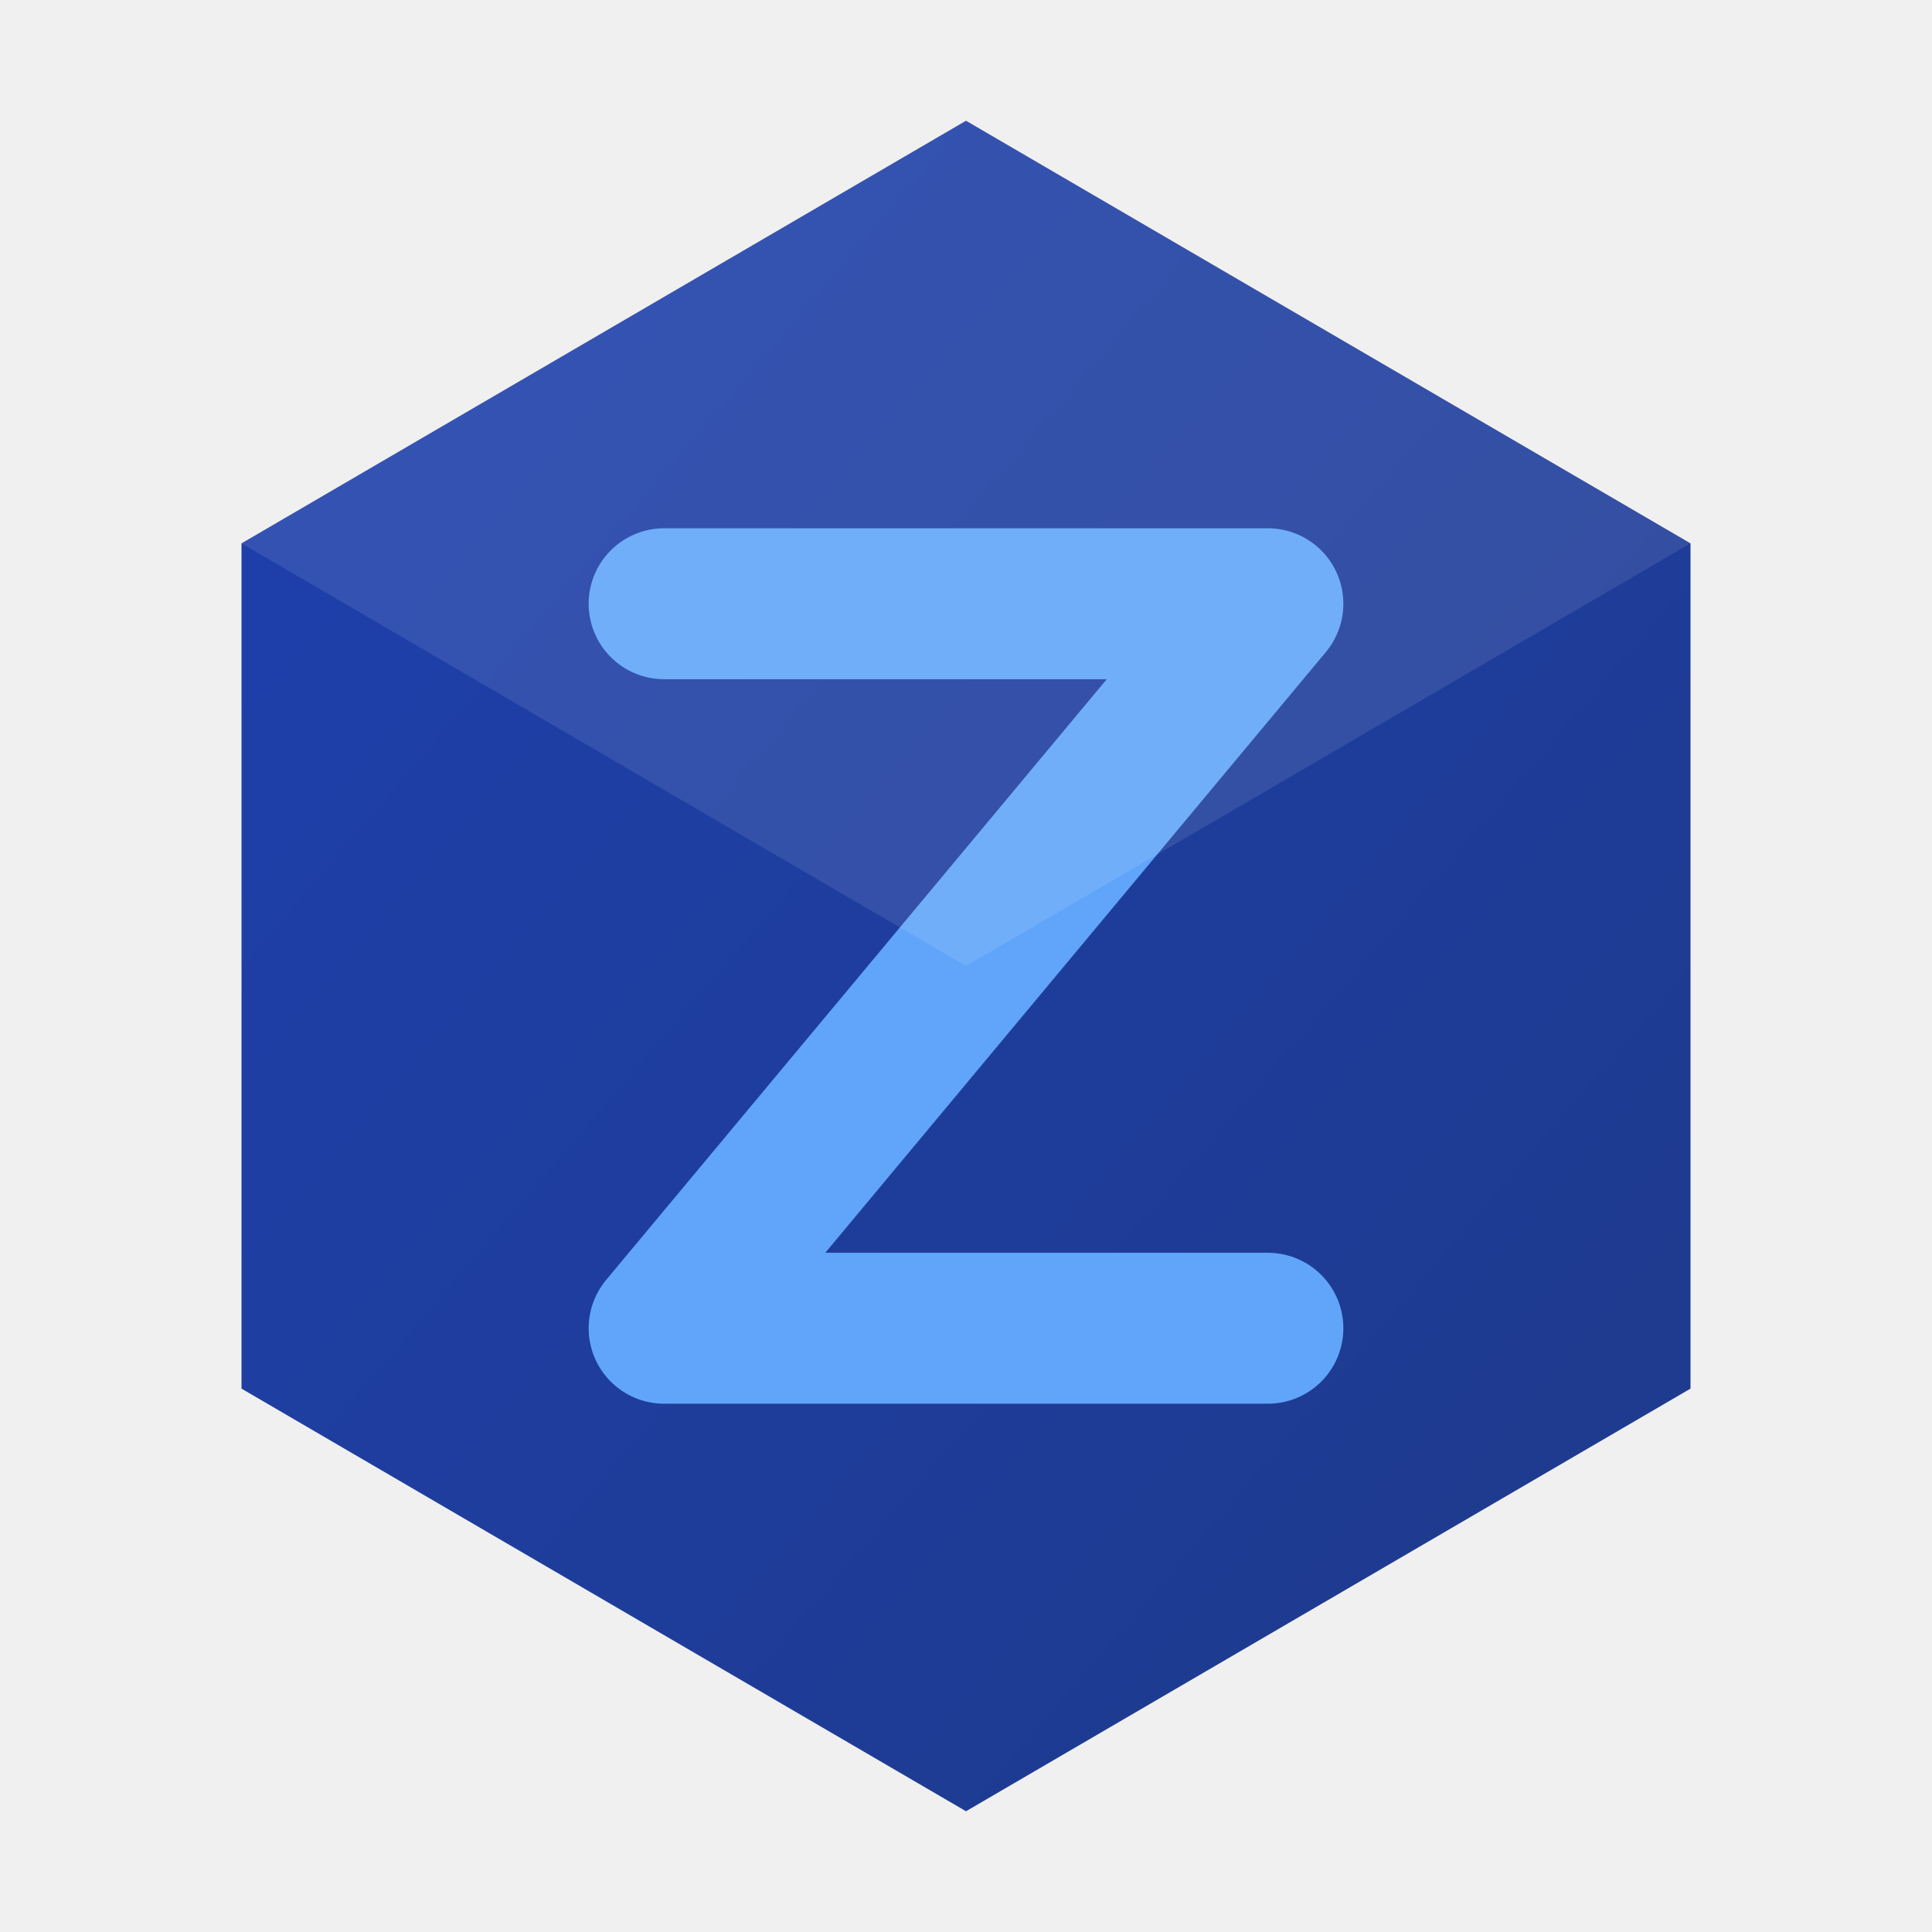
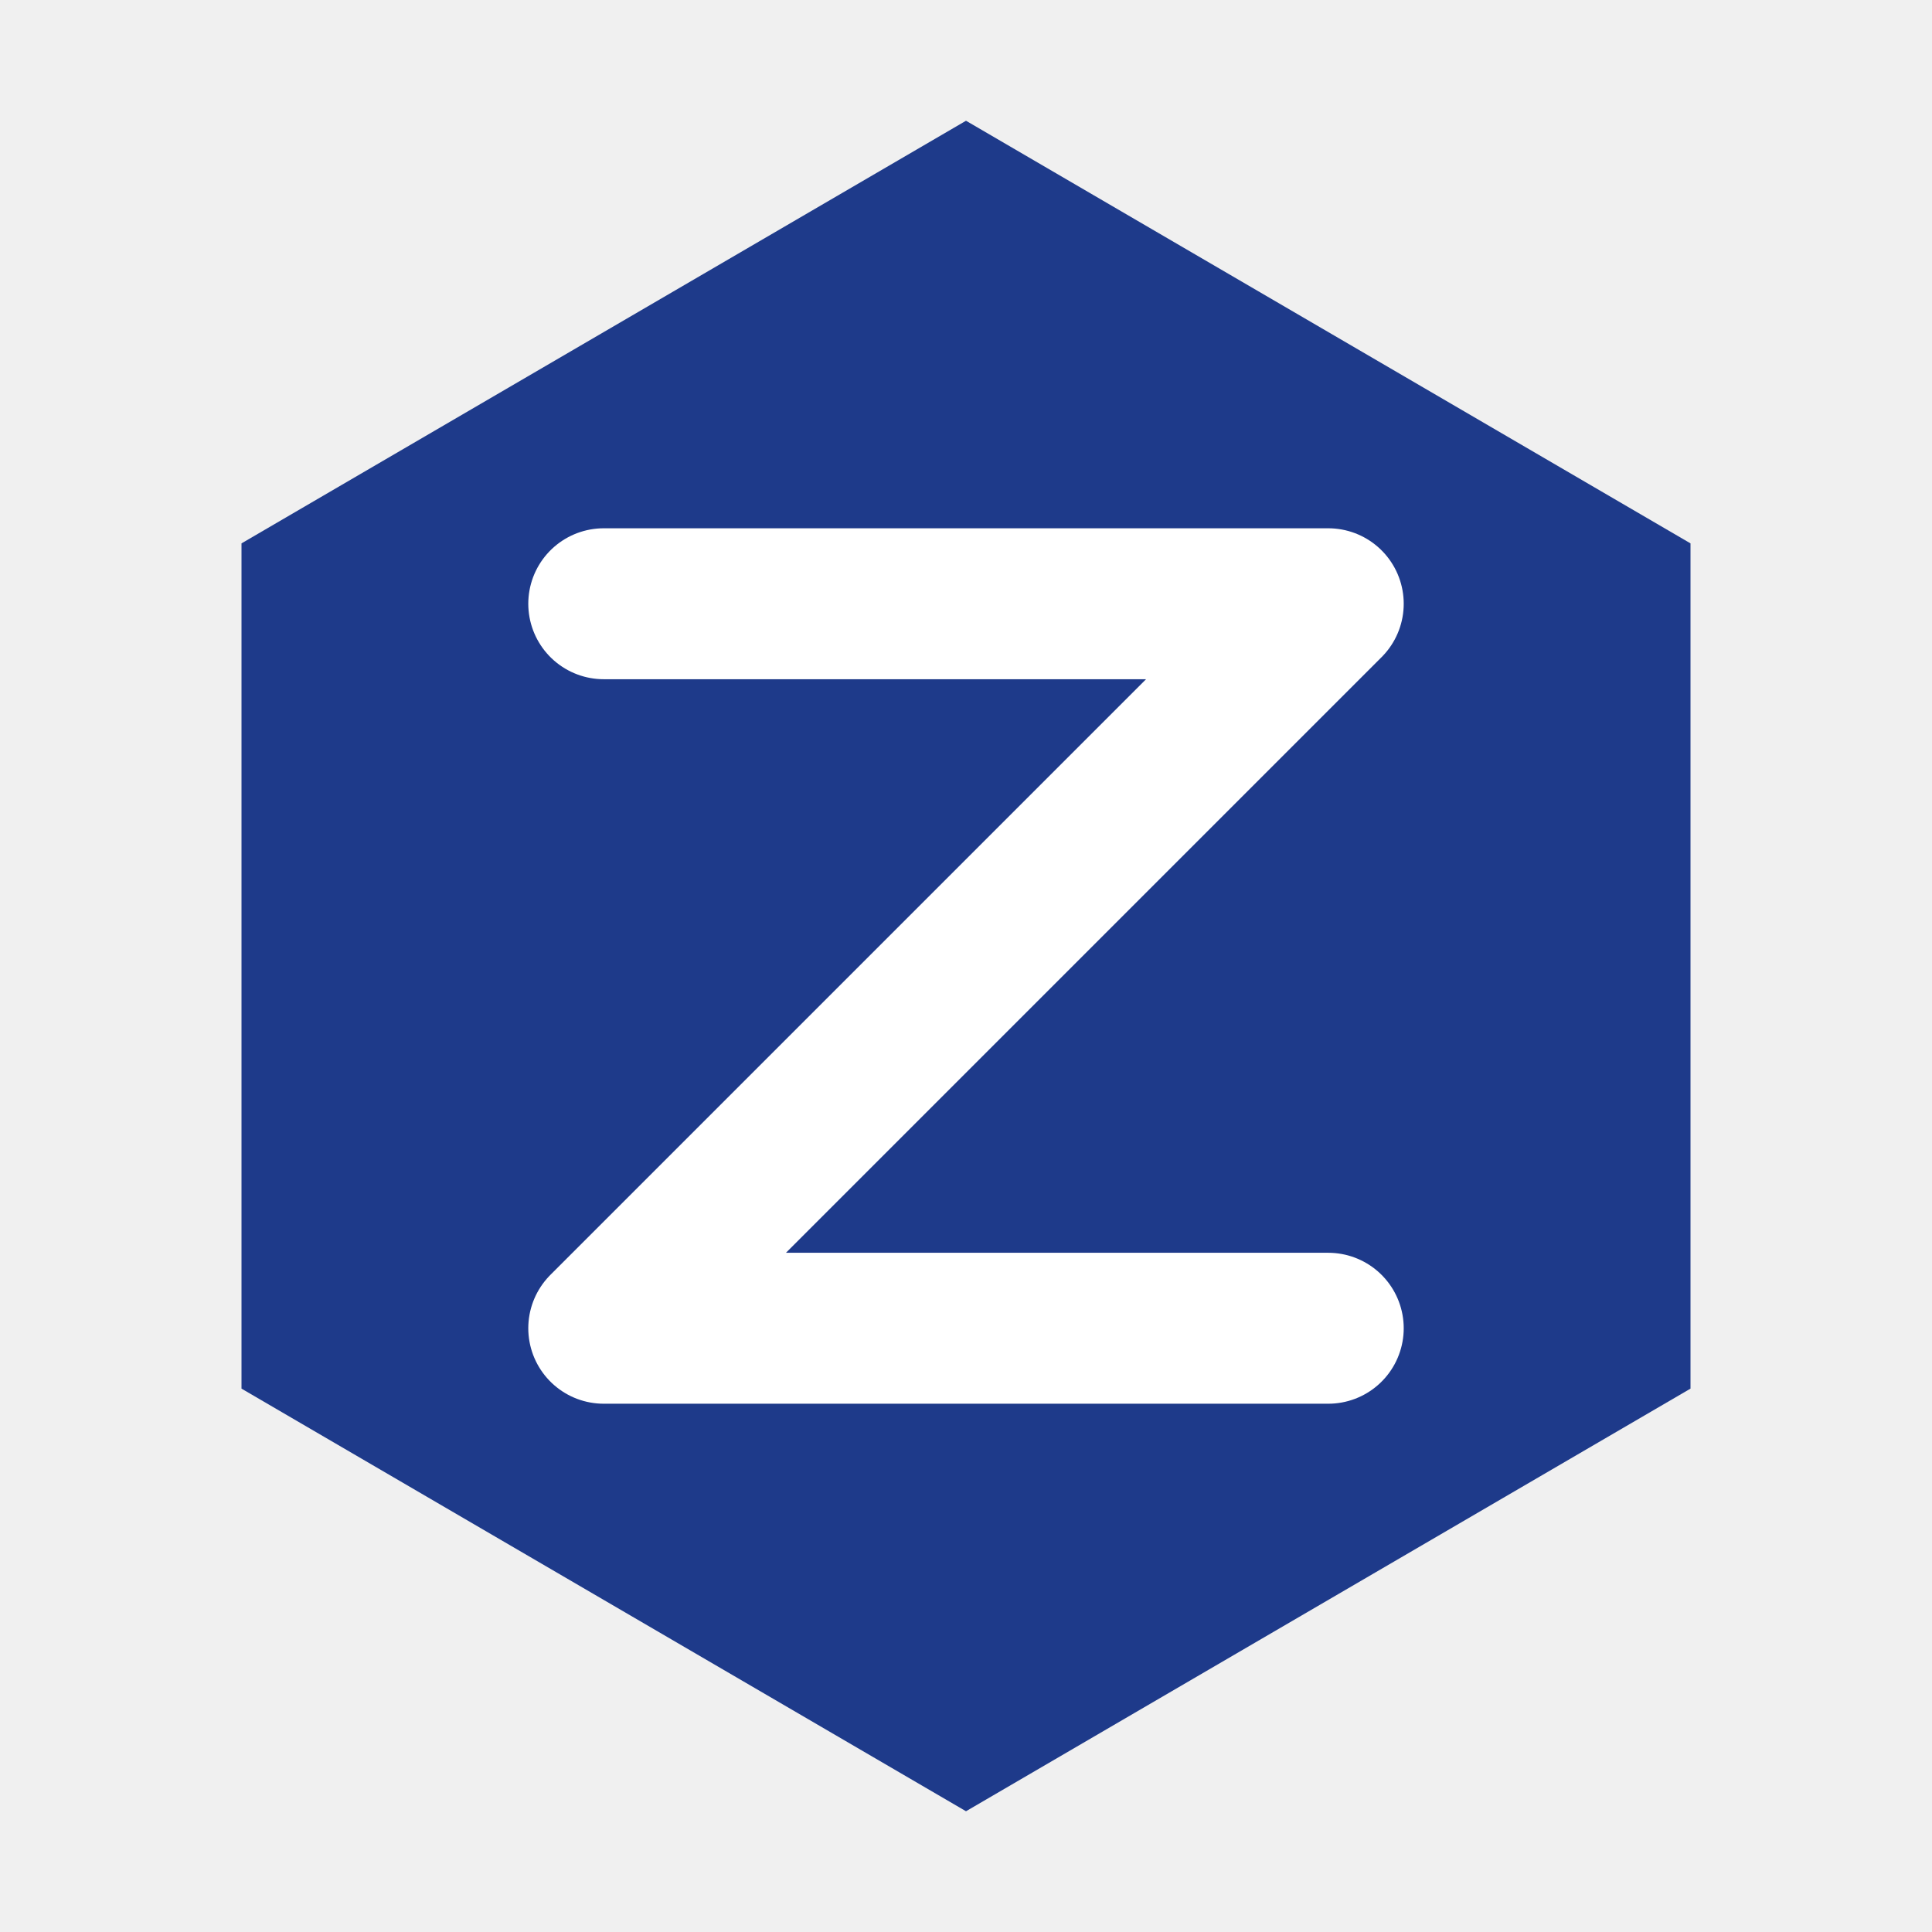
<svg xmlns="http://www.w3.org/2000/svg" width="32" height="32" viewBox="0 0 32 32" fill="none">
-   <defs>
-     <linearGradient id="blueGradient" x1="0%" y1="0%" x2="100%" y2="100%">
-       <stop offset="0%" stop-color="#1E40AF" />
-       <stop offset="100%" stop-color="#1E3A8A" />
-     </linearGradient>
-   </defs>
-   <path d="M16 2L28 9V23L16 30L4 23V9L16 2Z" fill="url(#blueGradient)" transform="rotate(0, 16, 16)" />
-   <path d="M11 10H21L11 22H21" stroke="#60A5FA" stroke-width="2.5" stroke-linecap="round" stroke-linejoin="round" />
-   <path d="M16 2L28 9L16 16L4 9L16 2Z" fill="white" fill-opacity="0.1" />
+   <path d="M16 2L28 9V23L16 30L4 23V9L16 2Z" fill="#1E3A8A" />
+   <path d="M10 10H22L10 22H22" stroke="#FFFFFF" stroke-width="2.5" stroke-linecap="round" stroke-linejoin="round" />
</svg>
